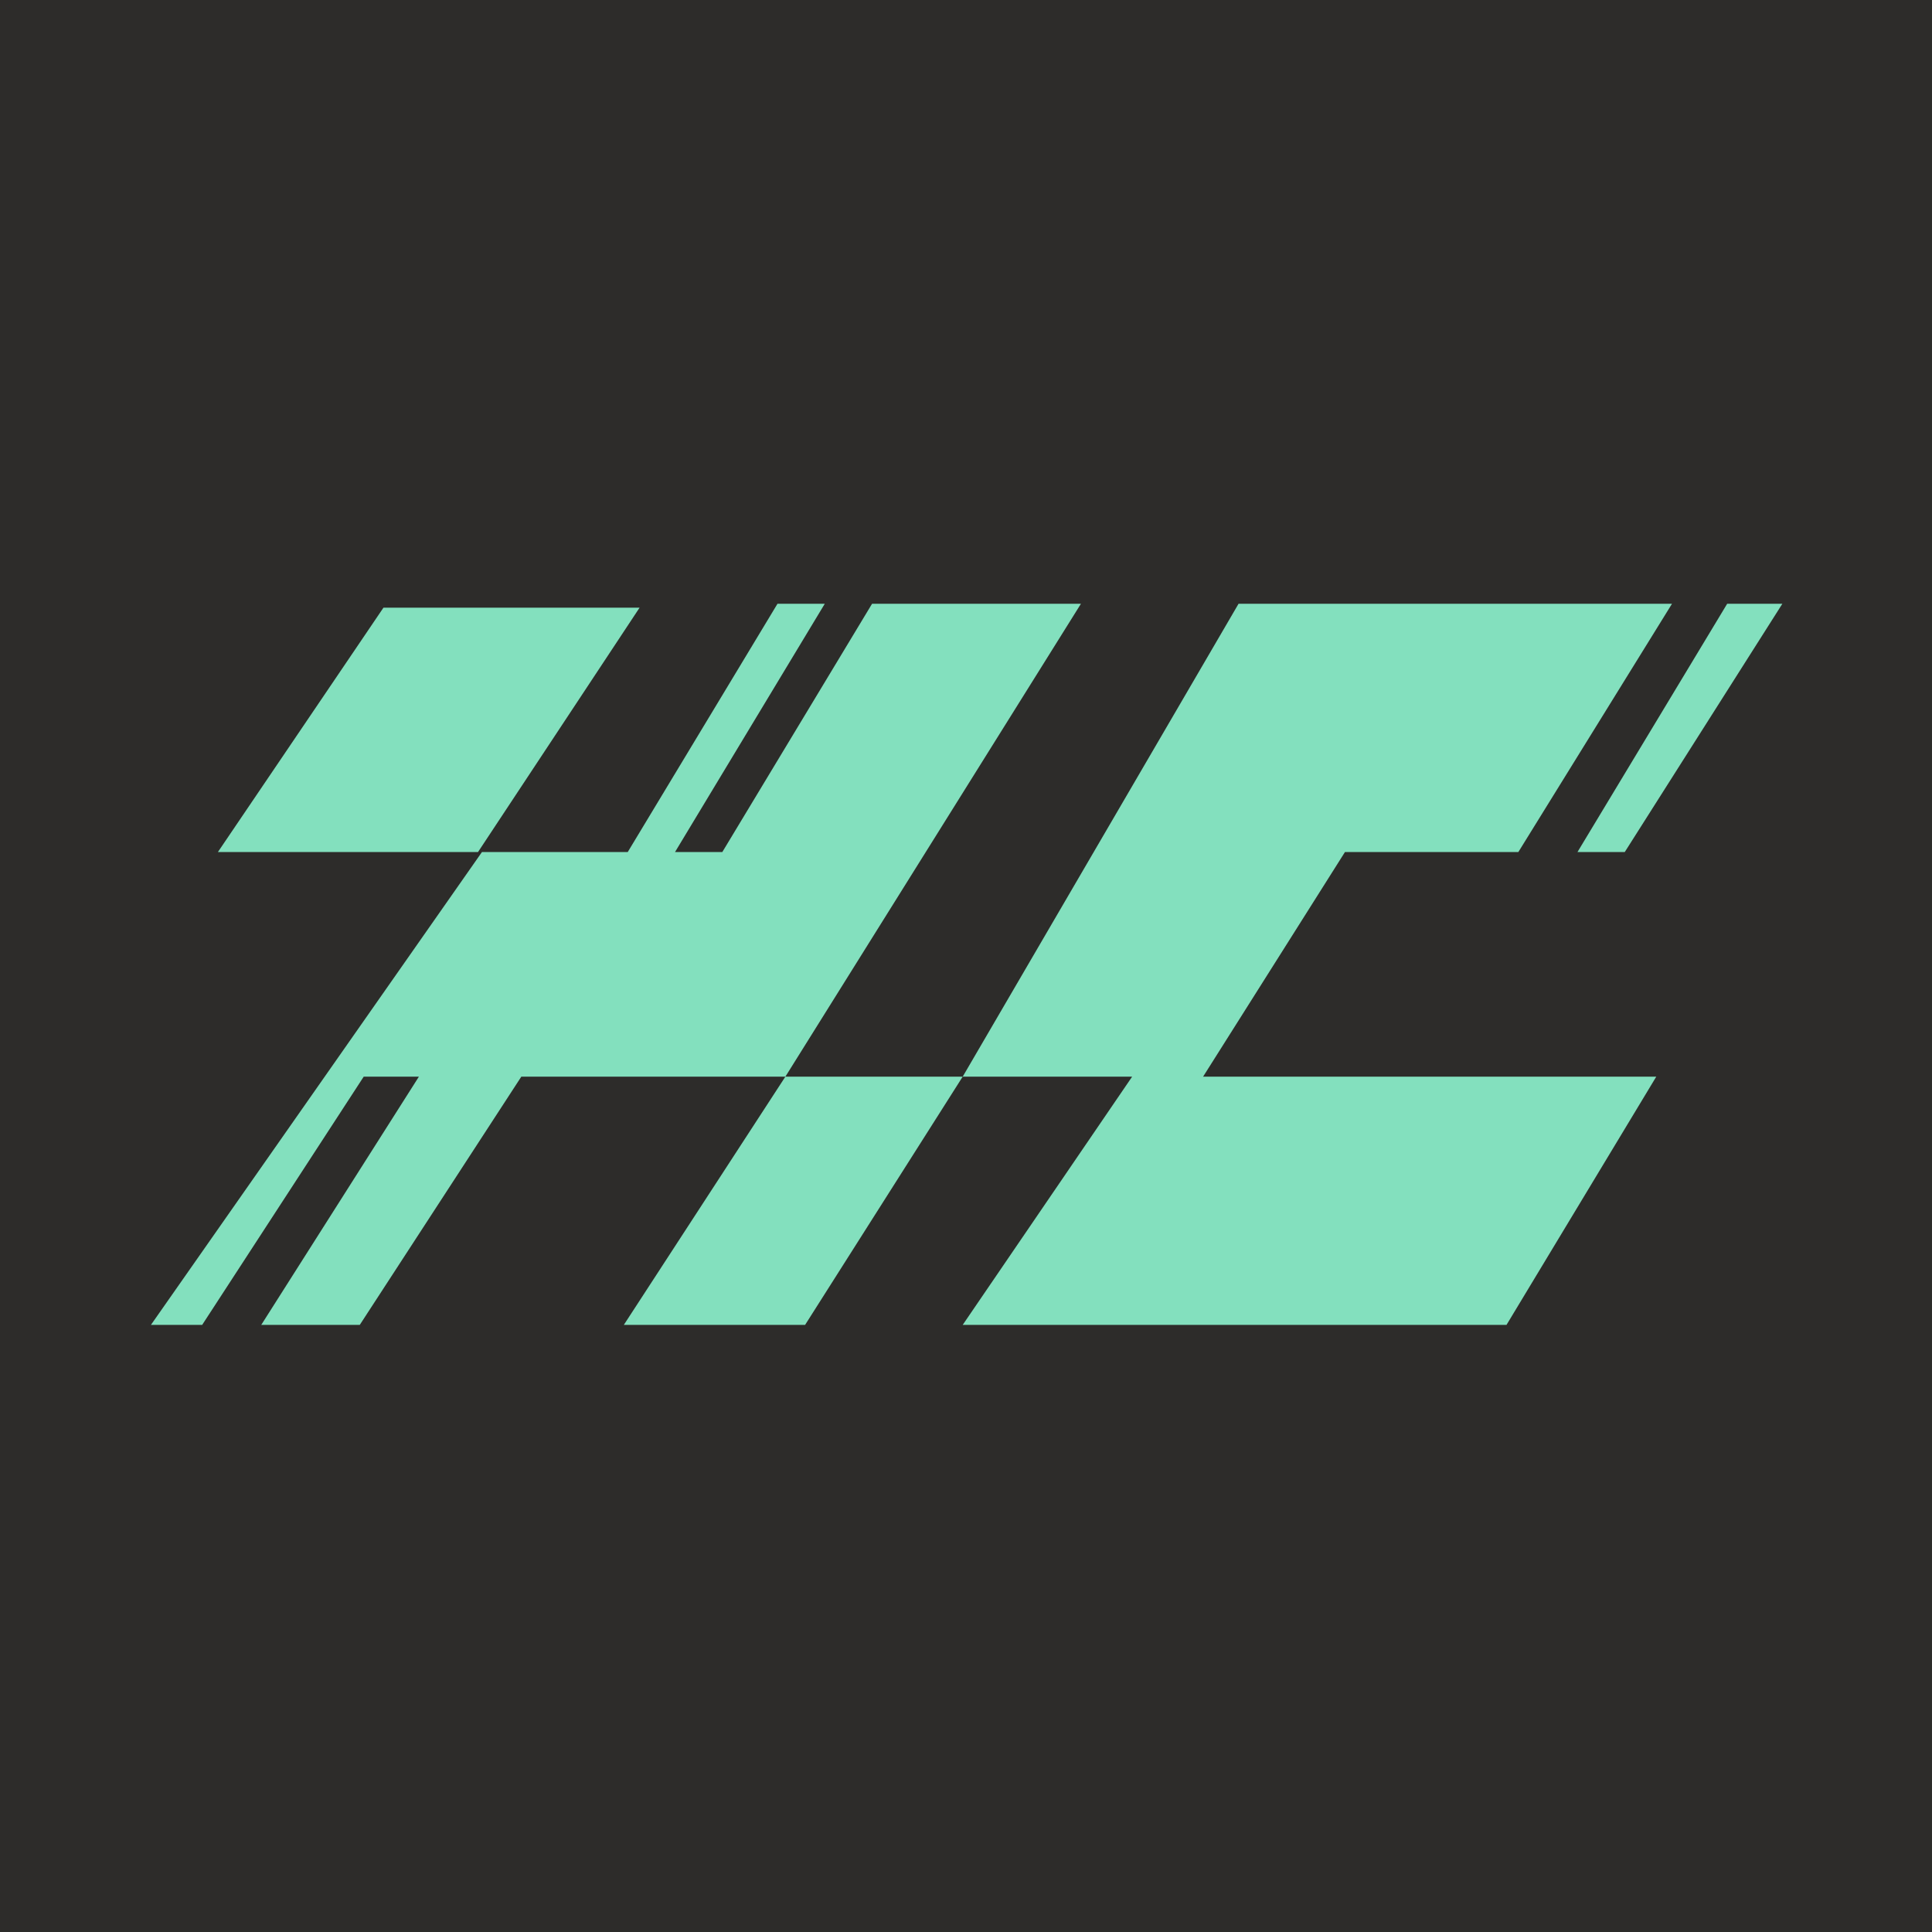
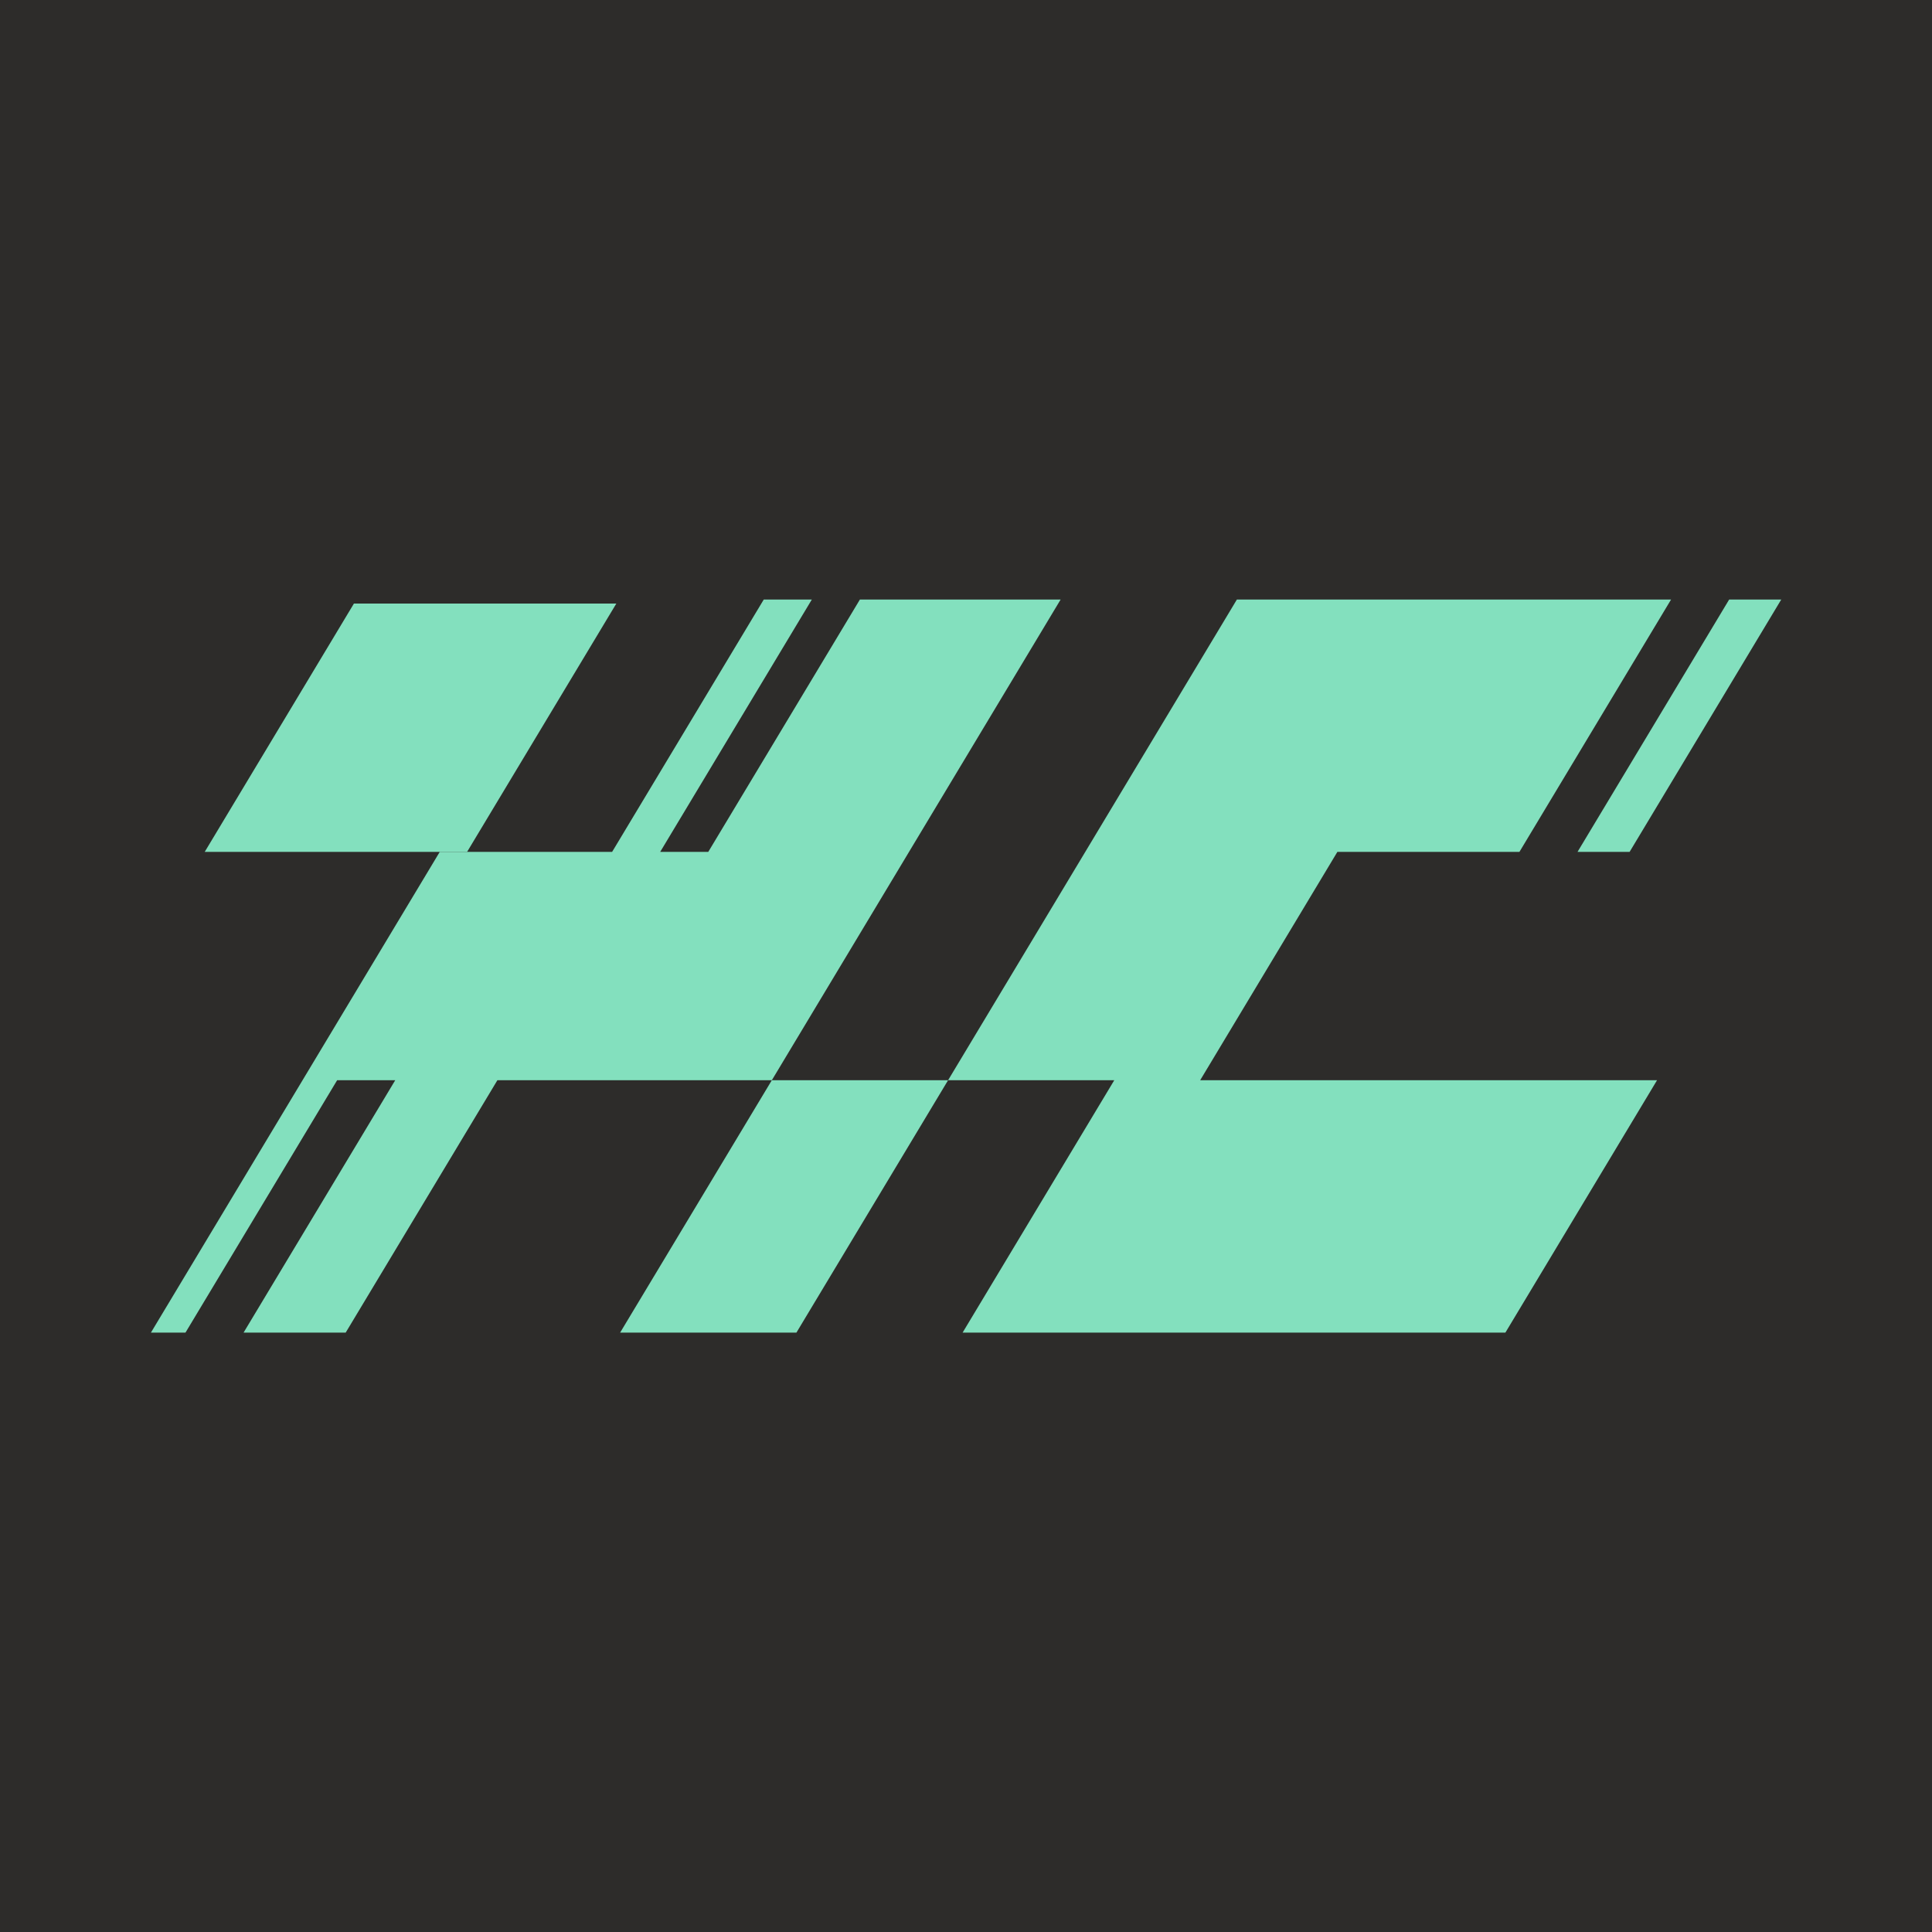
<svg xmlns="http://www.w3.org/2000/svg" viewBox="0 0 64 64">
  <rect width="64" height="64" fill="#2D2C2A" />
-   <g transform="translate(5 20) scale(.139)" fill="#83E0BE">
-     <path d="M15.96 59.17 55.41.94h61.04L77.95 59.17z" />
-     <path d="M0 171.86h12.21l38.5-59.16h13.15l-37.57 59.16h23.48l38.5-59.16h62.93L221.64 0h-49.78l-35.69 59.17h-11.27L160.59 0h-11.27l-35.69 59.17H78.89z" />
-     <path d="M112.7 171.86h43.2l37.56-59.16H151.2z" />
-     <path d="M193.46 112.7 259.2 0h103.3l-36.62 59.17h-41.32l-33.81 53.53h108l-35.69 59.16h-129.6l40.38-59.16z" />
-     <path d="M339.97 59.17h11.27L388.8 0h-13.15z" />
+   <g transform="translate(5 19.86) scale(0.1413)" fill="#83E0BE">
+     <path d="M12.61 59.16L47.59 0.94L109.11 0.94L74.12 59.16Z" />
+     <path d="M0 171.86L8.1 171.86L43.65 112.7L57.27 112.7L21.72 171.86L45.66 171.86L81.22 112.7L145.56 112.7L213.27 0L166.21 0L130.66 59.16L119.39 59.16L154.94 0L143.67 0L108.12 59.16L67.71 59.16Z" />
+     <path d="M110 171.86L151.33 171.86L186.88 112.7L145.56 112.7Z" />
+     <path d="M186.88 112.7L254.59 0L356.38 0L320.83 59.16L278.15 59.16L245.98 112.7L353.09 112.7L317.54 171.86L190.29 171.86L225.84 112.7Z" />
+     <path d="M334.45 59.16L346.66 59.16L382.21 0L370 0Z" />
  </g>
</svg>
